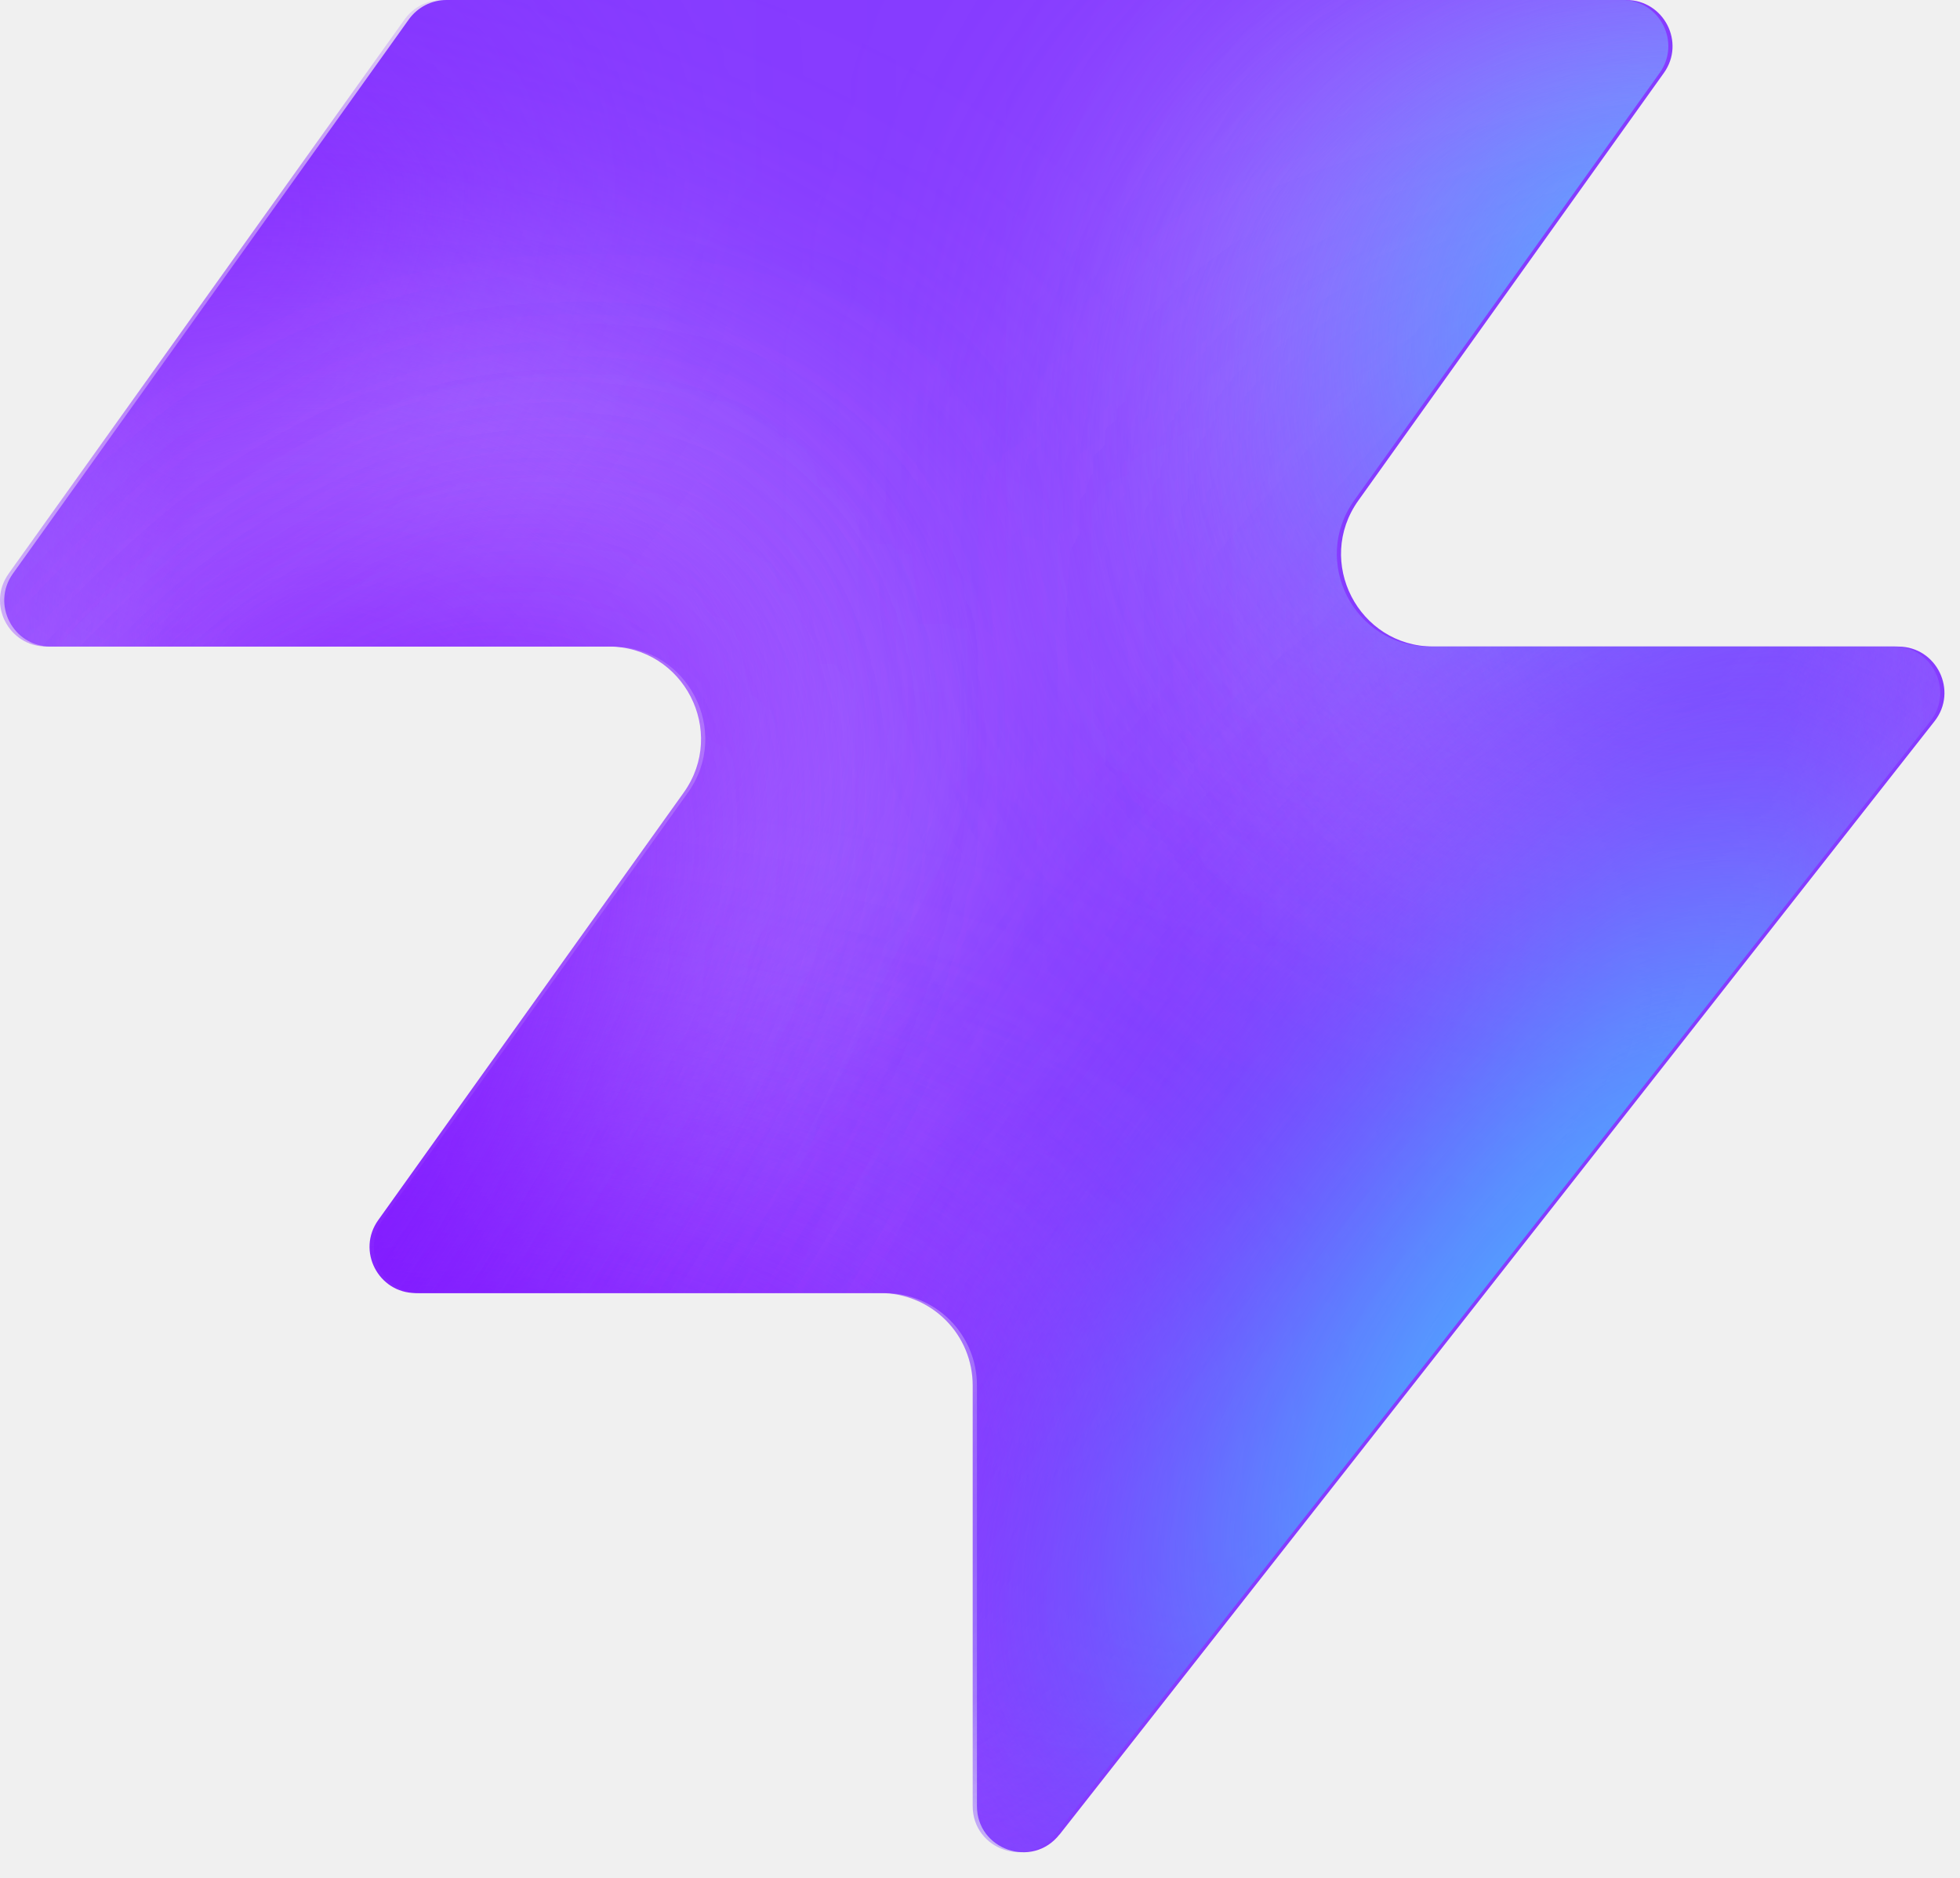
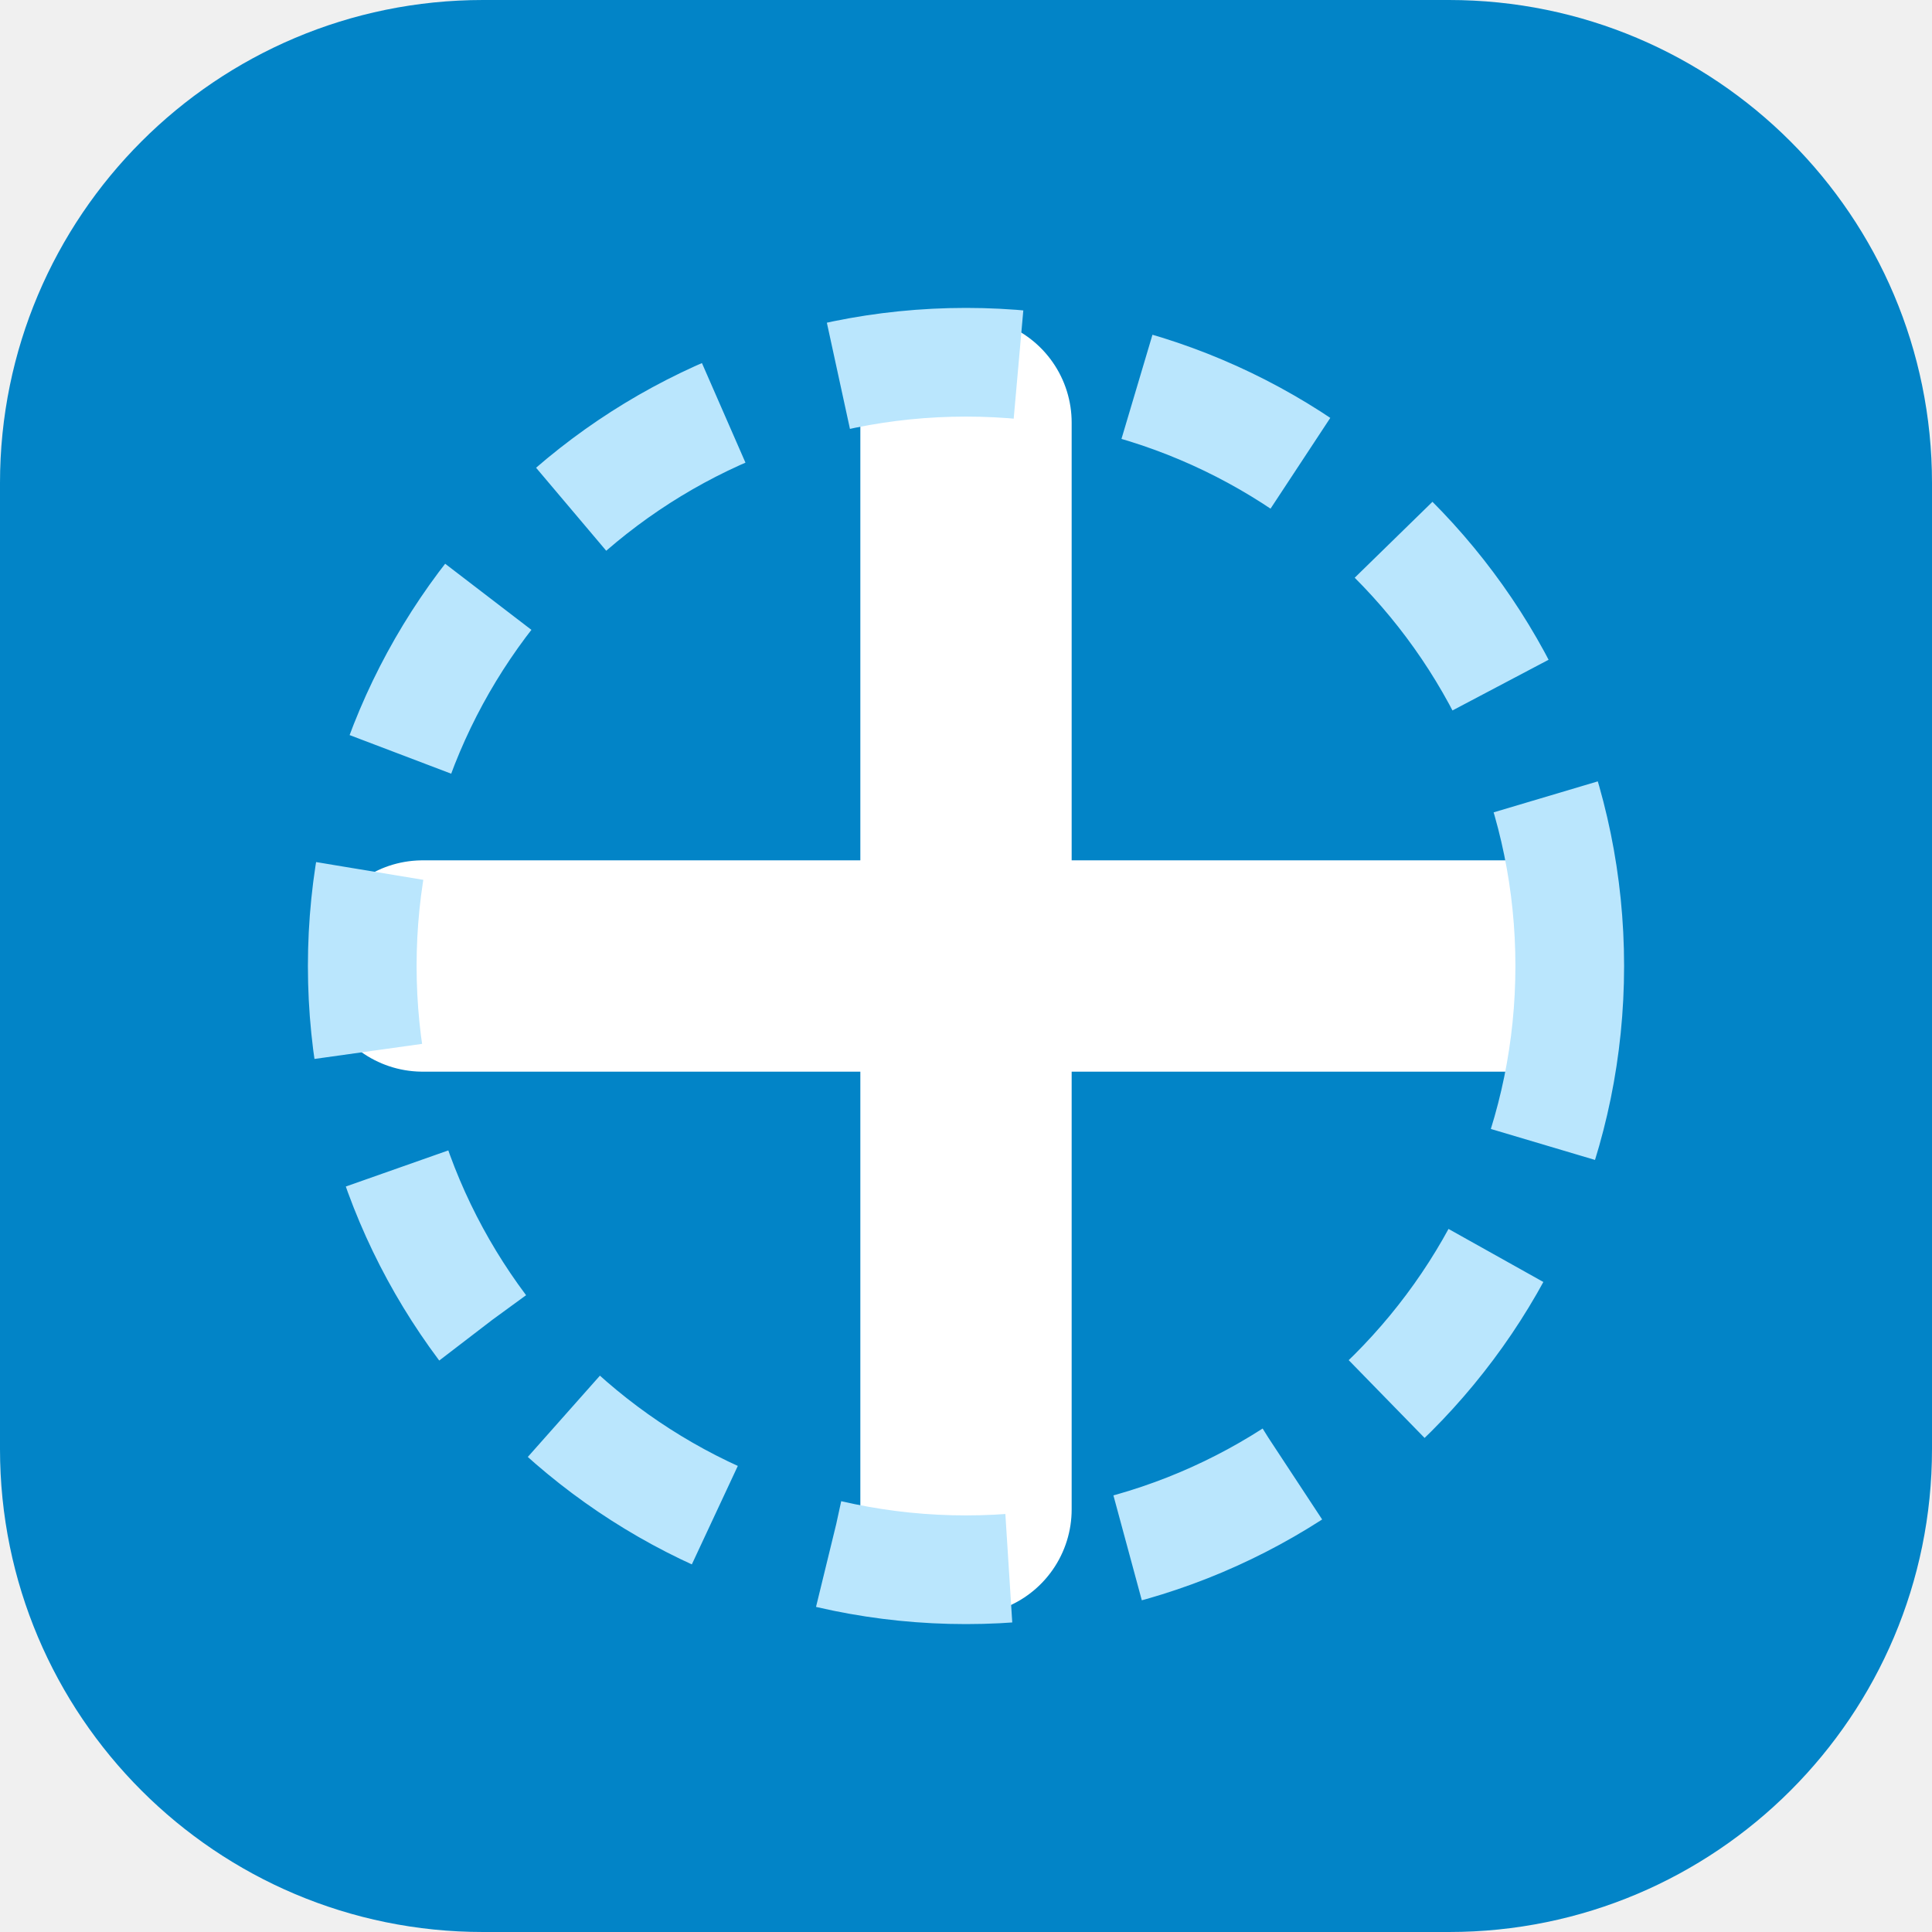
- <svg xmlns="http://www.w3.org/2000/svg" width="48" height="46" fill="none" viewBox="0 0 48 46">
-   <path fill="#863bff" d="M25.946 44.938c-.664.845-2.021.375-2.021-.698V33.937a2.26 2.26 0 0 0-2.262-2.262H10.287c-.92 0-1.456-1.04-.92-1.788l7.48-10.471c1.07-1.497 0-3.578-1.842-3.578H1.237c-.92 0-1.456-1.04-.92-1.788L10.013.474c.214-.297.556-.474.92-.474h28.894c.92 0 1.456 1.04.92 1.788l-7.48 10.471c-1.07 1.498 0 3.579 1.842 3.579h11.377c.943 0 1.473 1.088.89 1.83L25.947 44.94z" style="fill:#863bff;fill:color(display-p3 .525 .23 1);fill-opacity:1" />
-   <mask id="a" width="48" height="46" x="0" y="0" maskUnits="userSpaceOnUse" style="mask-type:alpha">
-     <path fill="#000" d="M25.842 44.938c-.664.844-2.021.375-2.021-.698V33.937a2.26 2.26 0 0 0-2.262-2.262H10.183c-.92 0-1.456-1.04-.92-1.788l7.48-10.471c1.07-1.498 0-3.579-1.842-3.579H1.133c-.92 0-1.456-1.04-.92-1.787L9.91.473c.214-.297.556-.474.92-.474h28.894c.92 0 1.456 1.04.92 1.788l-7.48 10.471c-1.07 1.498 0 3.578 1.842 3.578h11.377c.943 0 1.473 1.088.89 1.832L25.843 44.94z" style="fill:#000;fill-opacity:1" />
-   </mask>
-   <g mask="url(#a)">
-     <g filter="url(#b)">
-       <ellipse cx="5.508" cy="14.704" fill="#ede6ff" rx="5.508" ry="14.704" style="fill:#ede6ff;fill:color(display-p3 .927 .903 1);fill-opacity:1" transform="matrix(.00324 1 1 -.00324 -4.47 31.516)" />
-     </g>
-     <g filter="url(#c)">
-       <ellipse cx="10.399" cy="29.851" fill="#ede6ff" rx="10.399" ry="29.851" style="fill:#ede6ff;fill:color(display-p3 .927 .903 1);fill-opacity:1" transform="matrix(.00324 1 1 -.00324 -39.328 7.883)" />
-     </g>
-     <g filter="url(#d)">
-       <ellipse cx="5.508" cy="30.487" fill="#7e14ff" rx="5.508" ry="30.487" style="fill:#7e14ff;fill:color(display-p3 .492 .077 1);fill-opacity:1" transform="rotate(89.814 -25.913 -14.639)scale(1 -1)" />
-     </g>
-     <g filter="url(#e)">
-       <ellipse cx="5.508" cy="30.599" fill="#7e14ff" rx="5.508" ry="30.599" style="fill:#7e14ff;fill:color(display-p3 .492 .077 1);fill-opacity:1" transform="rotate(89.814 -32.644 -3.334)scale(1 -1)" />
-     </g>
-     <g filter="url(#f)">
-       <ellipse cx="5.508" cy="30.599" fill="#7e14ff" rx="5.508" ry="30.599" style="fill:#7e14ff;fill:color(display-p3 .492 .077 1);fill-opacity:1" transform="matrix(.00324 1 1 -.00324 -34.34 30.47)" />
-     </g>
-     <g filter="url(#g)">
-       <ellipse cx="14.072" cy="22.078" fill="#ede6ff" rx="14.072" ry="22.078" style="fill:#ede6ff;fill:color(display-p3 .927 .903 1);fill-opacity:1" transform="rotate(93.35 24.506 48.493)scale(-1 1)" />
-     </g>
-     <g filter="url(#h)">
-       <ellipse cx="3.47" cy="21.501" fill="#7e14ff" rx="3.47" ry="21.501" style="fill:#7e14ff;fill:color(display-p3 .492 .077 1);fill-opacity:1" transform="rotate(89.009 28.708 47.59)scale(-1 1)" />
-     </g>
-     <g filter="url(#i)">
-       <ellipse cx="3.47" cy="21.501" fill="#7e14ff" rx="3.47" ry="21.501" style="fill:#7e14ff;fill:color(display-p3 .492 .077 1);fill-opacity:1" transform="rotate(89.009 28.708 47.59)scale(-1 1)" />
-     </g>
-     <g filter="url(#j)">
-       <ellipse cx=".387" cy="8.972" fill="#7e14ff" rx="4.407" ry="29.108" style="fill:#7e14ff;fill:color(display-p3 .492 .077 1);fill-opacity:1" transform="rotate(39.51 .387 8.972)" />
-     </g>
-     <g filter="url(#k)">
-       <ellipse cx="47.523" cy="-6.092" fill="#7e14ff" rx="4.407" ry="29.108" style="fill:#7e14ff;fill:color(display-p3 .492 .077 1);fill-opacity:1" transform="rotate(37.892 47.523 -6.092)" />
-     </g>
-     <g filter="url(#l)">
-       <ellipse cx="41.412" cy="6.333" fill="#47bfff" rx="5.971" ry="9.665" style="fill:#47bfff;fill:color(display-p3 .28 .748 1);fill-opacity:1" transform="rotate(37.892 41.412 6.333)" />
-     </g>
-     <g filter="url(#m)">
-       <ellipse cx="-1.879" cy="38.332" fill="#7e14ff" rx="4.407" ry="29.108" style="fill:#7e14ff;fill:color(display-p3 .492 .077 1);fill-opacity:1" transform="rotate(37.892 -1.88 38.332)" />
-     </g>
-     <g filter="url(#n)">
-       <ellipse cx="-1.879" cy="38.332" fill="#7e14ff" rx="4.407" ry="29.108" style="fill:#7e14ff;fill:color(display-p3 .492 .077 1);fill-opacity:1" transform="rotate(37.892 -1.88 38.332)" />
-     </g>
-     <g filter="url(#o)">
-       <ellipse cx="35.651" cy="29.907" fill="#7e14ff" rx="4.407" ry="29.108" style="fill:#7e14ff;fill:color(display-p3 .492 .077 1);fill-opacity:1" transform="rotate(37.892 35.651 29.907)" />
-     </g>
-     <g filter="url(#p)">
-       <ellipse cx="38.418" cy="32.4" fill="#47bfff" rx="5.971" ry="15.297" style="fill:#47bfff;fill:color(display-p3 .28 .748 1);fill-opacity:1" transform="rotate(37.892 38.418 32.4)" />
-     </g>
-   </g>
-   <defs>
-     <filter id="b" width="60.045" height="41.654" x="-19.77" y="16.149" color-interpolation-filters="sRGB" filterUnits="userSpaceOnUse">
-       <feFlood flood-opacity="0" result="BackgroundImageFix" />
-       <feBlend in="SourceGraphic" in2="BackgroundImageFix" result="shape" />
-       <feGaussianBlur result="effect1_foregroundBlur_2002_17158" stdDeviation="7.659" />
-     </filter>
-     <filter id="c" width="90.34" height="51.437" x="-54.613" y="-7.533" color-interpolation-filters="sRGB" filterUnits="userSpaceOnUse">
-       <feFlood flood-opacity="0" result="BackgroundImageFix" />
-       <feBlend in="SourceGraphic" in2="BackgroundImageFix" result="shape" />
-       <feGaussianBlur result="effect1_foregroundBlur_2002_17158" stdDeviation="7.659" />
-     </filter>
-     <filter id="d" width="79.355" height="29.4" x="-49.64" y="2.03" color-interpolation-filters="sRGB" filterUnits="userSpaceOnUse">
-       <feFlood flood-opacity="0" result="BackgroundImageFix" />
-       <feBlend in="SourceGraphic" in2="BackgroundImageFix" result="shape" />
-       <feGaussianBlur result="effect1_foregroundBlur_2002_17158" stdDeviation="4.596" />
-     </filter>
-     <filter id="e" width="79.579" height="29.4" x="-45.045" y="20.029" color-interpolation-filters="sRGB" filterUnits="userSpaceOnUse">
-       <feFlood flood-opacity="0" result="BackgroundImageFix" />
-       <feBlend in="SourceGraphic" in2="BackgroundImageFix" result="shape" />
-       <feGaussianBlur result="effect1_foregroundBlur_2002_17158" stdDeviation="4.596" />
-     </filter>
-     <filter id="f" width="79.579" height="29.4" x="-43.513" y="21.178" color-interpolation-filters="sRGB" filterUnits="userSpaceOnUse">
-       <feFlood flood-opacity="0" result="BackgroundImageFix" />
-       <feBlend in="SourceGraphic" in2="BackgroundImageFix" result="shape" />
-       <feGaussianBlur result="effect1_foregroundBlur_2002_17158" stdDeviation="4.596" />
-     </filter>
-     <filter id="g" width="74.749" height="58.852" x="15.756" y="-17.901" color-interpolation-filters="sRGB" filterUnits="userSpaceOnUse">
-       <feFlood flood-opacity="0" result="BackgroundImageFix" />
-       <feBlend in="SourceGraphic" in2="BackgroundImageFix" result="shape" />
-       <feGaussianBlur result="effect1_foregroundBlur_2002_17158" stdDeviation="7.659" />
-     </filter>
-     <filter id="h" width="61.377" height="25.362" x="23.548" y="2.284" color-interpolation-filters="sRGB" filterUnits="userSpaceOnUse">
-       <feFlood flood-opacity="0" result="BackgroundImageFix" />
-       <feBlend in="SourceGraphic" in2="BackgroundImageFix" result="shape" />
-       <feGaussianBlur result="effect1_foregroundBlur_2002_17158" stdDeviation="4.596" />
-     </filter>
-     <filter id="i" width="61.377" height="25.362" x="23.548" y="2.284" color-interpolation-filters="sRGB" filterUnits="userSpaceOnUse">
-       <feFlood flood-opacity="0" result="BackgroundImageFix" />
-       <feBlend in="SourceGraphic" in2="BackgroundImageFix" result="shape" />
-       <feGaussianBlur result="effect1_foregroundBlur_2002_17158" stdDeviation="4.596" />
-     </filter>
-     <filter id="j" width="56.045" height="63.649" x="-27.636" y="-22.853" color-interpolation-filters="sRGB" filterUnits="userSpaceOnUse">
-       <feFlood flood-opacity="0" result="BackgroundImageFix" />
-       <feBlend in="SourceGraphic" in2="BackgroundImageFix" result="shape" />
-       <feGaussianBlur result="effect1_foregroundBlur_2002_17158" stdDeviation="4.596" />
-     </filter>
-     <filter id="k" width="54.814" height="64.646" x="20.116" y="-38.415" color-interpolation-filters="sRGB" filterUnits="userSpaceOnUse">
-       <feFlood flood-opacity="0" result="BackgroundImageFix" />
-       <feBlend in="SourceGraphic" in2="BackgroundImageFix" result="shape" />
-       <feGaussianBlur result="effect1_foregroundBlur_2002_17158" stdDeviation="4.596" />
-     </filter>
-     <filter id="l" width="33.541" height="35.313" x="24.641" y="-11.323" color-interpolation-filters="sRGB" filterUnits="userSpaceOnUse">
-       <feFlood flood-opacity="0" result="BackgroundImageFix" />
-       <feBlend in="SourceGraphic" in2="BackgroundImageFix" result="shape" />
-       <feGaussianBlur result="effect1_foregroundBlur_2002_17158" stdDeviation="4.596" />
-     </filter>
-     <filter id="m" width="54.814" height="64.646" x="-29.286" y="6.009" color-interpolation-filters="sRGB" filterUnits="userSpaceOnUse">
-       <feFlood flood-opacity="0" result="BackgroundImageFix" />
-       <feBlend in="SourceGraphic" in2="BackgroundImageFix" result="shape" />
-       <feGaussianBlur result="effect1_foregroundBlur_2002_17158" stdDeviation="4.596" />
-     </filter>
-     <filter id="n" width="54.814" height="64.646" x="-29.286" y="6.009" color-interpolation-filters="sRGB" filterUnits="userSpaceOnUse">
-       <feFlood flood-opacity="0" result="BackgroundImageFix" />
-       <feBlend in="SourceGraphic" in2="BackgroundImageFix" result="shape" />
-       <feGaussianBlur result="effect1_foregroundBlur_2002_17158" stdDeviation="4.596" />
-     </filter>
-     <filter id="o" width="54.814" height="64.646" x="8.244" y="-2.416" color-interpolation-filters="sRGB" filterUnits="userSpaceOnUse">
-       <feFlood flood-opacity="0" result="BackgroundImageFix" />
-       <feBlend in="SourceGraphic" in2="BackgroundImageFix" result="shape" />
-       <feGaussianBlur result="effect1_foregroundBlur_2002_17158" stdDeviation="4.596" />
-     </filter>
-     <filter id="p" width="39.409" height="43.623" x="18.713" y="10.588" color-interpolation-filters="sRGB" filterUnits="userSpaceOnUse">
-       <feFlood flood-opacity="0" result="BackgroundImageFix" />
-       <feBlend in="SourceGraphic" in2="BackgroundImageFix" result="shape" />
-       <feGaussianBlur result="effect1_foregroundBlur_2002_17158" stdDeviation="4.596" />
-     </filter>
-   </defs>
+ <svg xmlns="http://www.w3.org/2000/svg" viewBox="0 0 32 32" width="32" height="32" fill="none">
+   <rect width="32" height="32" rx="8" fill="#0284c7" />
+   <path d="M16 7V25M7 16H25" stroke="#ffffff" stroke-width="3.5" stroke-linecap="round" />
+   <circle cx="16" cy="16" r="10" stroke="#bae6fd" stroke-width="1.8" stroke-dasharray="3 2" fill="none" />
</svg>
